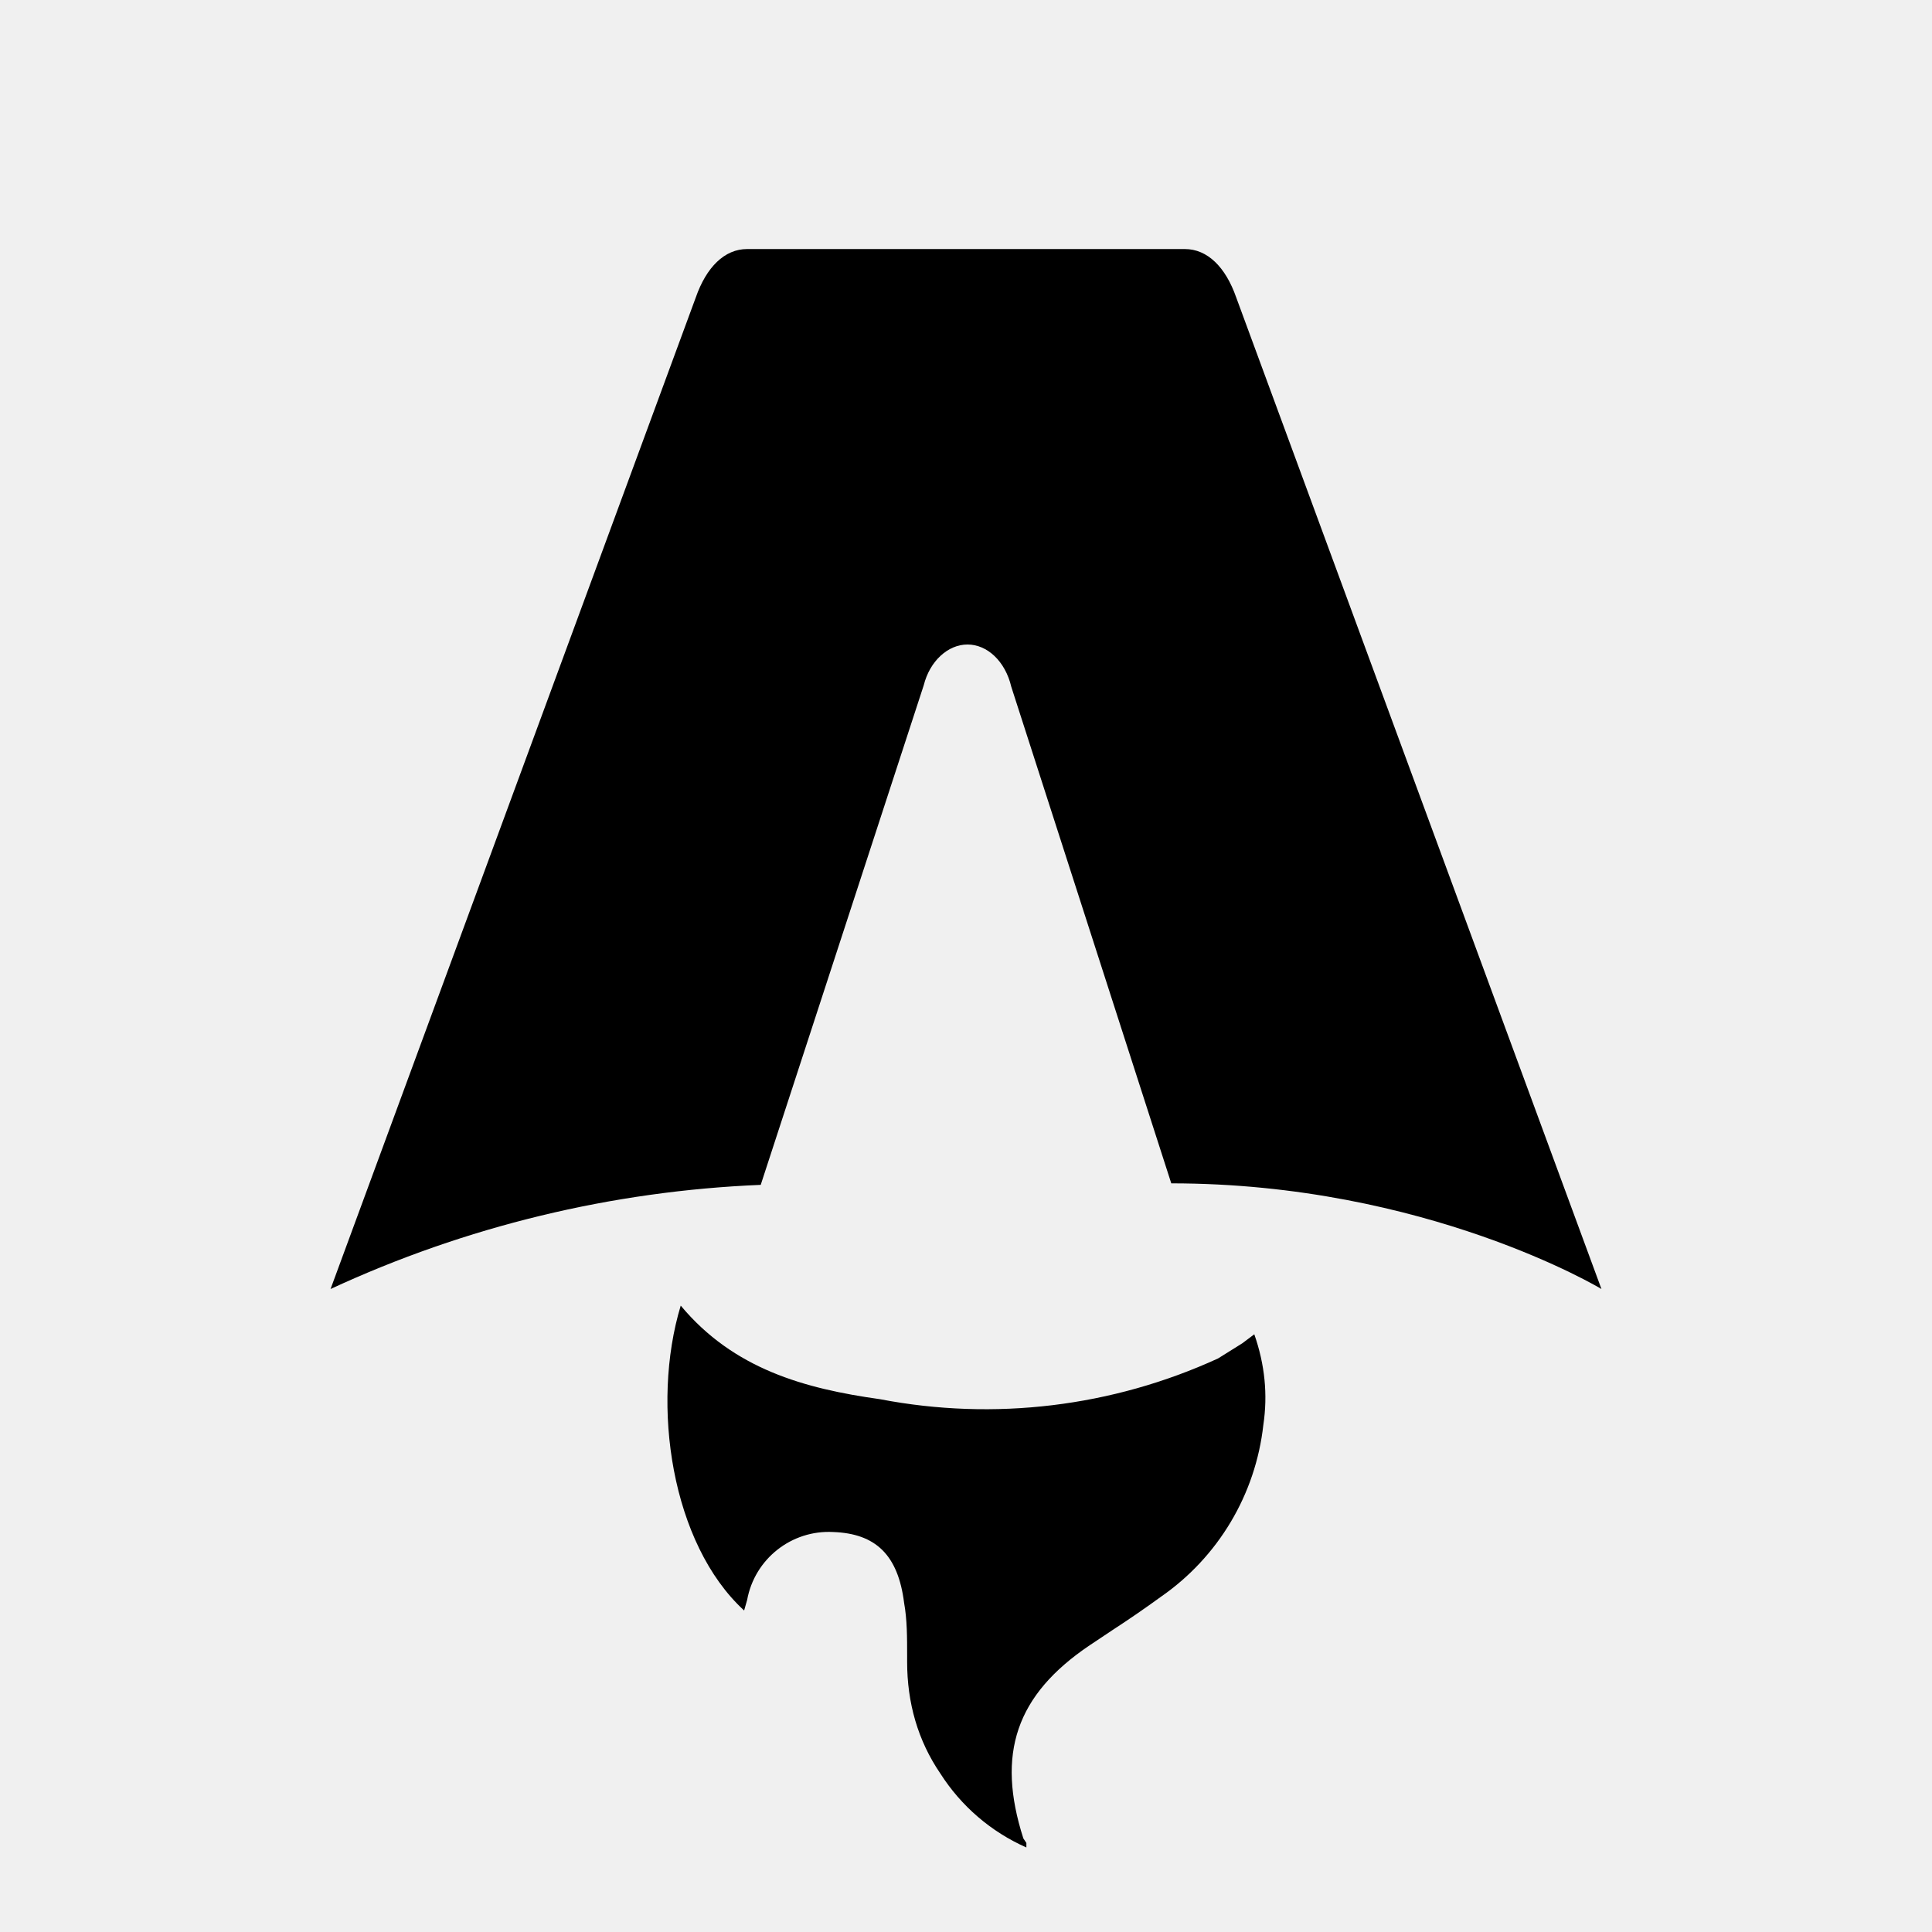
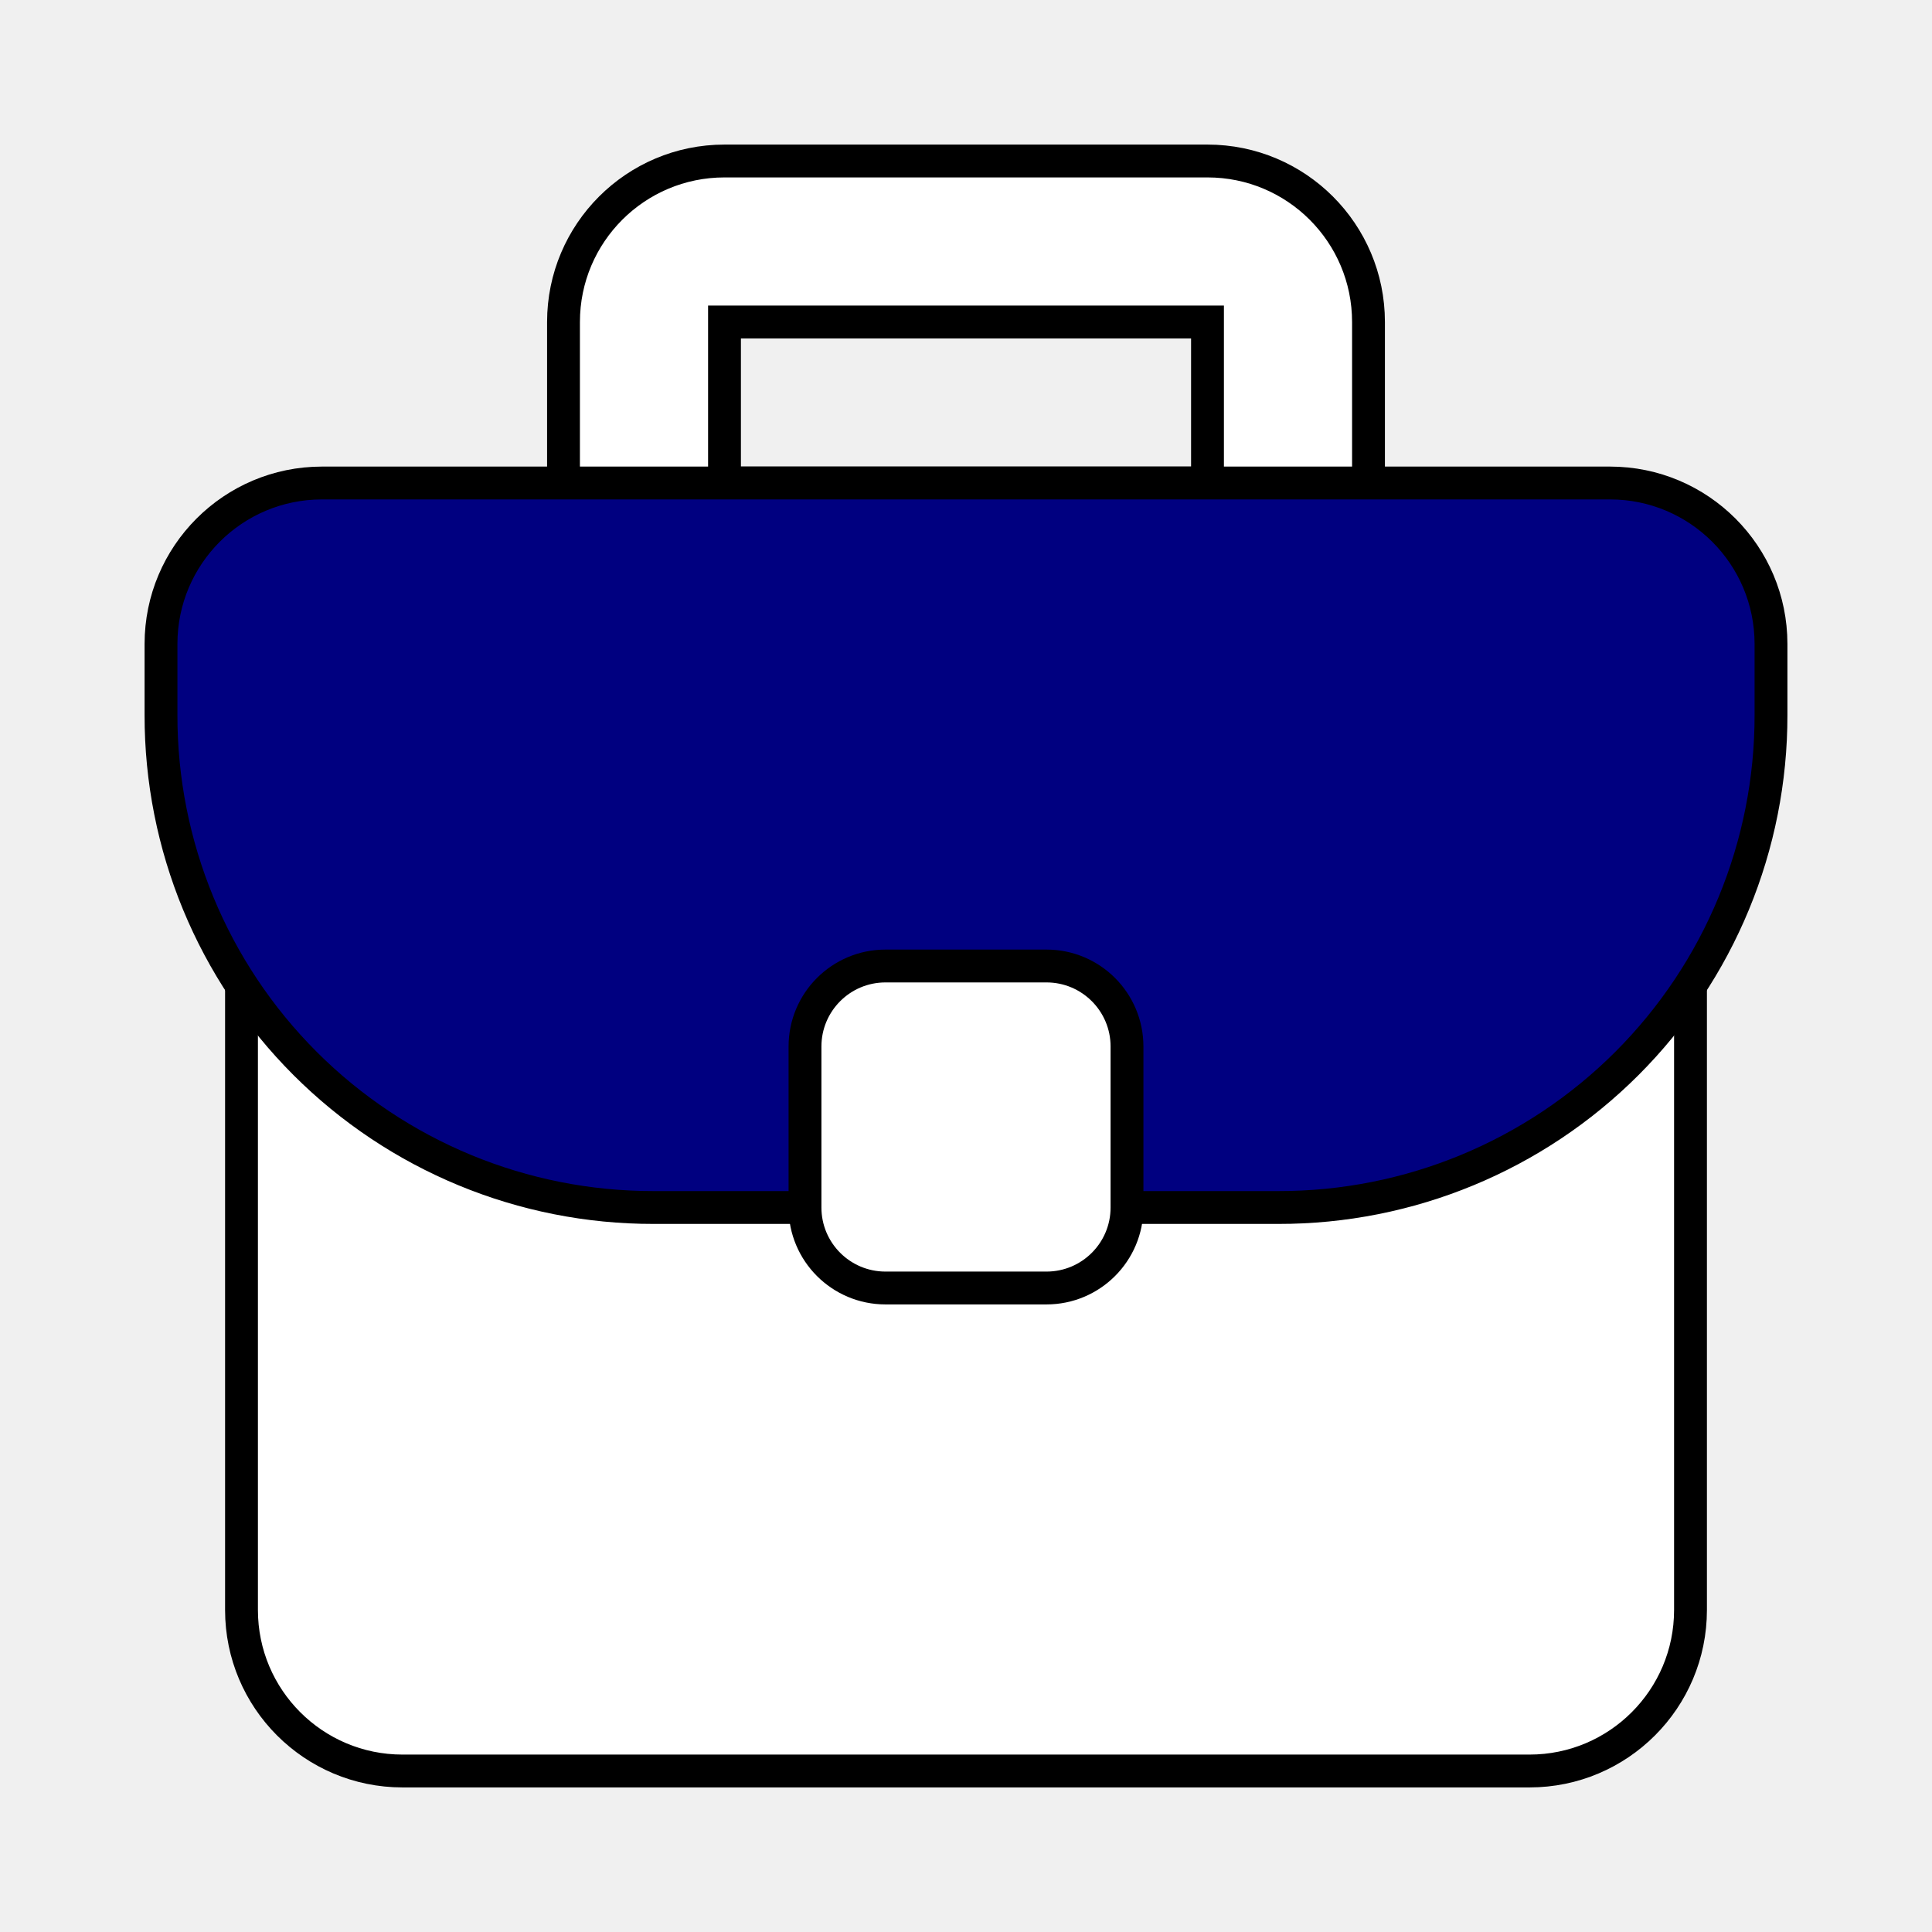
- <svg xmlns="http://www.w3.org/2000/svg" fill="none" viewBox="0 0 128 128">
-   <path d="M50.4 78.5a75.1 75.1 0 0 0-28.5 6.9l24.2-65.7c.7-2 1.9-3.2 3.4-3.2h29c1.5 0 2.7 1.2 3.4 3.2l24.2 65.7s-11.6-7-28.5-7L67 45.5c-.4-1.7-1.6-2.8-2.9-2.8-1.3 0-2.5 1.1-2.9 2.7L50.4 78.5Zm-1.1 28.2Zm-4.2-20.2c-2 6.6-.6 15.8 4.2 20.2a17.5 17.5 0 0 1 .2-.7 5.5 5.5 0 0 1 5.7-4.5c2.8.1 4.3 1.5 4.7 4.7.2 1.1.2 2.3.2 3.5v.4c0 2.7.7 5.2 2.2 7.4a13 13 0 0 0 5.7 4.9v-.3l-.2-.3c-1.8-5.6-.5-9.5 4.4-12.8l1.5-1a73 73 0 0 0 3.2-2.2 16 16 0 0 0 6.8-11.4c.3-2 .1-4-.6-6l-.8.6-1.6 1a37 37 0 0 1-22.4 2.7c-5-.7-9.7-2-13.2-6.2Z" />
-   <style>
-         path { fill: #000; }
-         @media (prefers-color-scheme: dark) {
-             path { fill: #FFF; }
-         }
-     </style>
+ <svg xmlns="http://www.w3.org/2000/svg" fill="#000000" width="800px" height="800px" viewBox="0 0 24 24" id="portfolio" data-name="Flat Color" class="icon flat-color" stroke="#000000" stroke-width="0.408">
+   <g id="SVGRepo_bgCarrier" stroke-width="0" />
+   <g id="SVGRepo_tracerCarrier" stroke-linecap="round" stroke-linejoin="round" />
+   <g id="SVGRepo_iconCarrier">
+     <path id="primary" d="M21,11v9a2,2,0,0,1-2,2H5a2,2,0,0,1-2-2V11a1,1,0,0,1,1-1H20a1,1,0,0,1,1,1ZM16,8H8A1,1,0,0,1,7,7V4A2,2,0,0,1,9,2h6a2,2,0,0,1,2,2V7A1,1,0,0,1,16,8ZM9,6h6V4H9Z" style="fill: #ffffff;" />
+     <path id="secondary" d="M20,6H4A2,2,0,0,0,2,8v.88A6.11,6.11,0,0,0,8.12,15h7.76A6.11,6.11,0,0,0,22,8.88V8A2,2,0,0,0,20,6Z" style="fill: #000080;" />
+     <path id="primary-2" data-name="primary" d="M13,16H11a1,1,0,0,1-1-1V13a1,1,0,0,1,1-1h2a1,1,0,0,1,1,1v2A1,1,0,0,1,13,16Zm-1-2h0Z" style="fill: #ffffff;" />
+   </g>
</svg>
